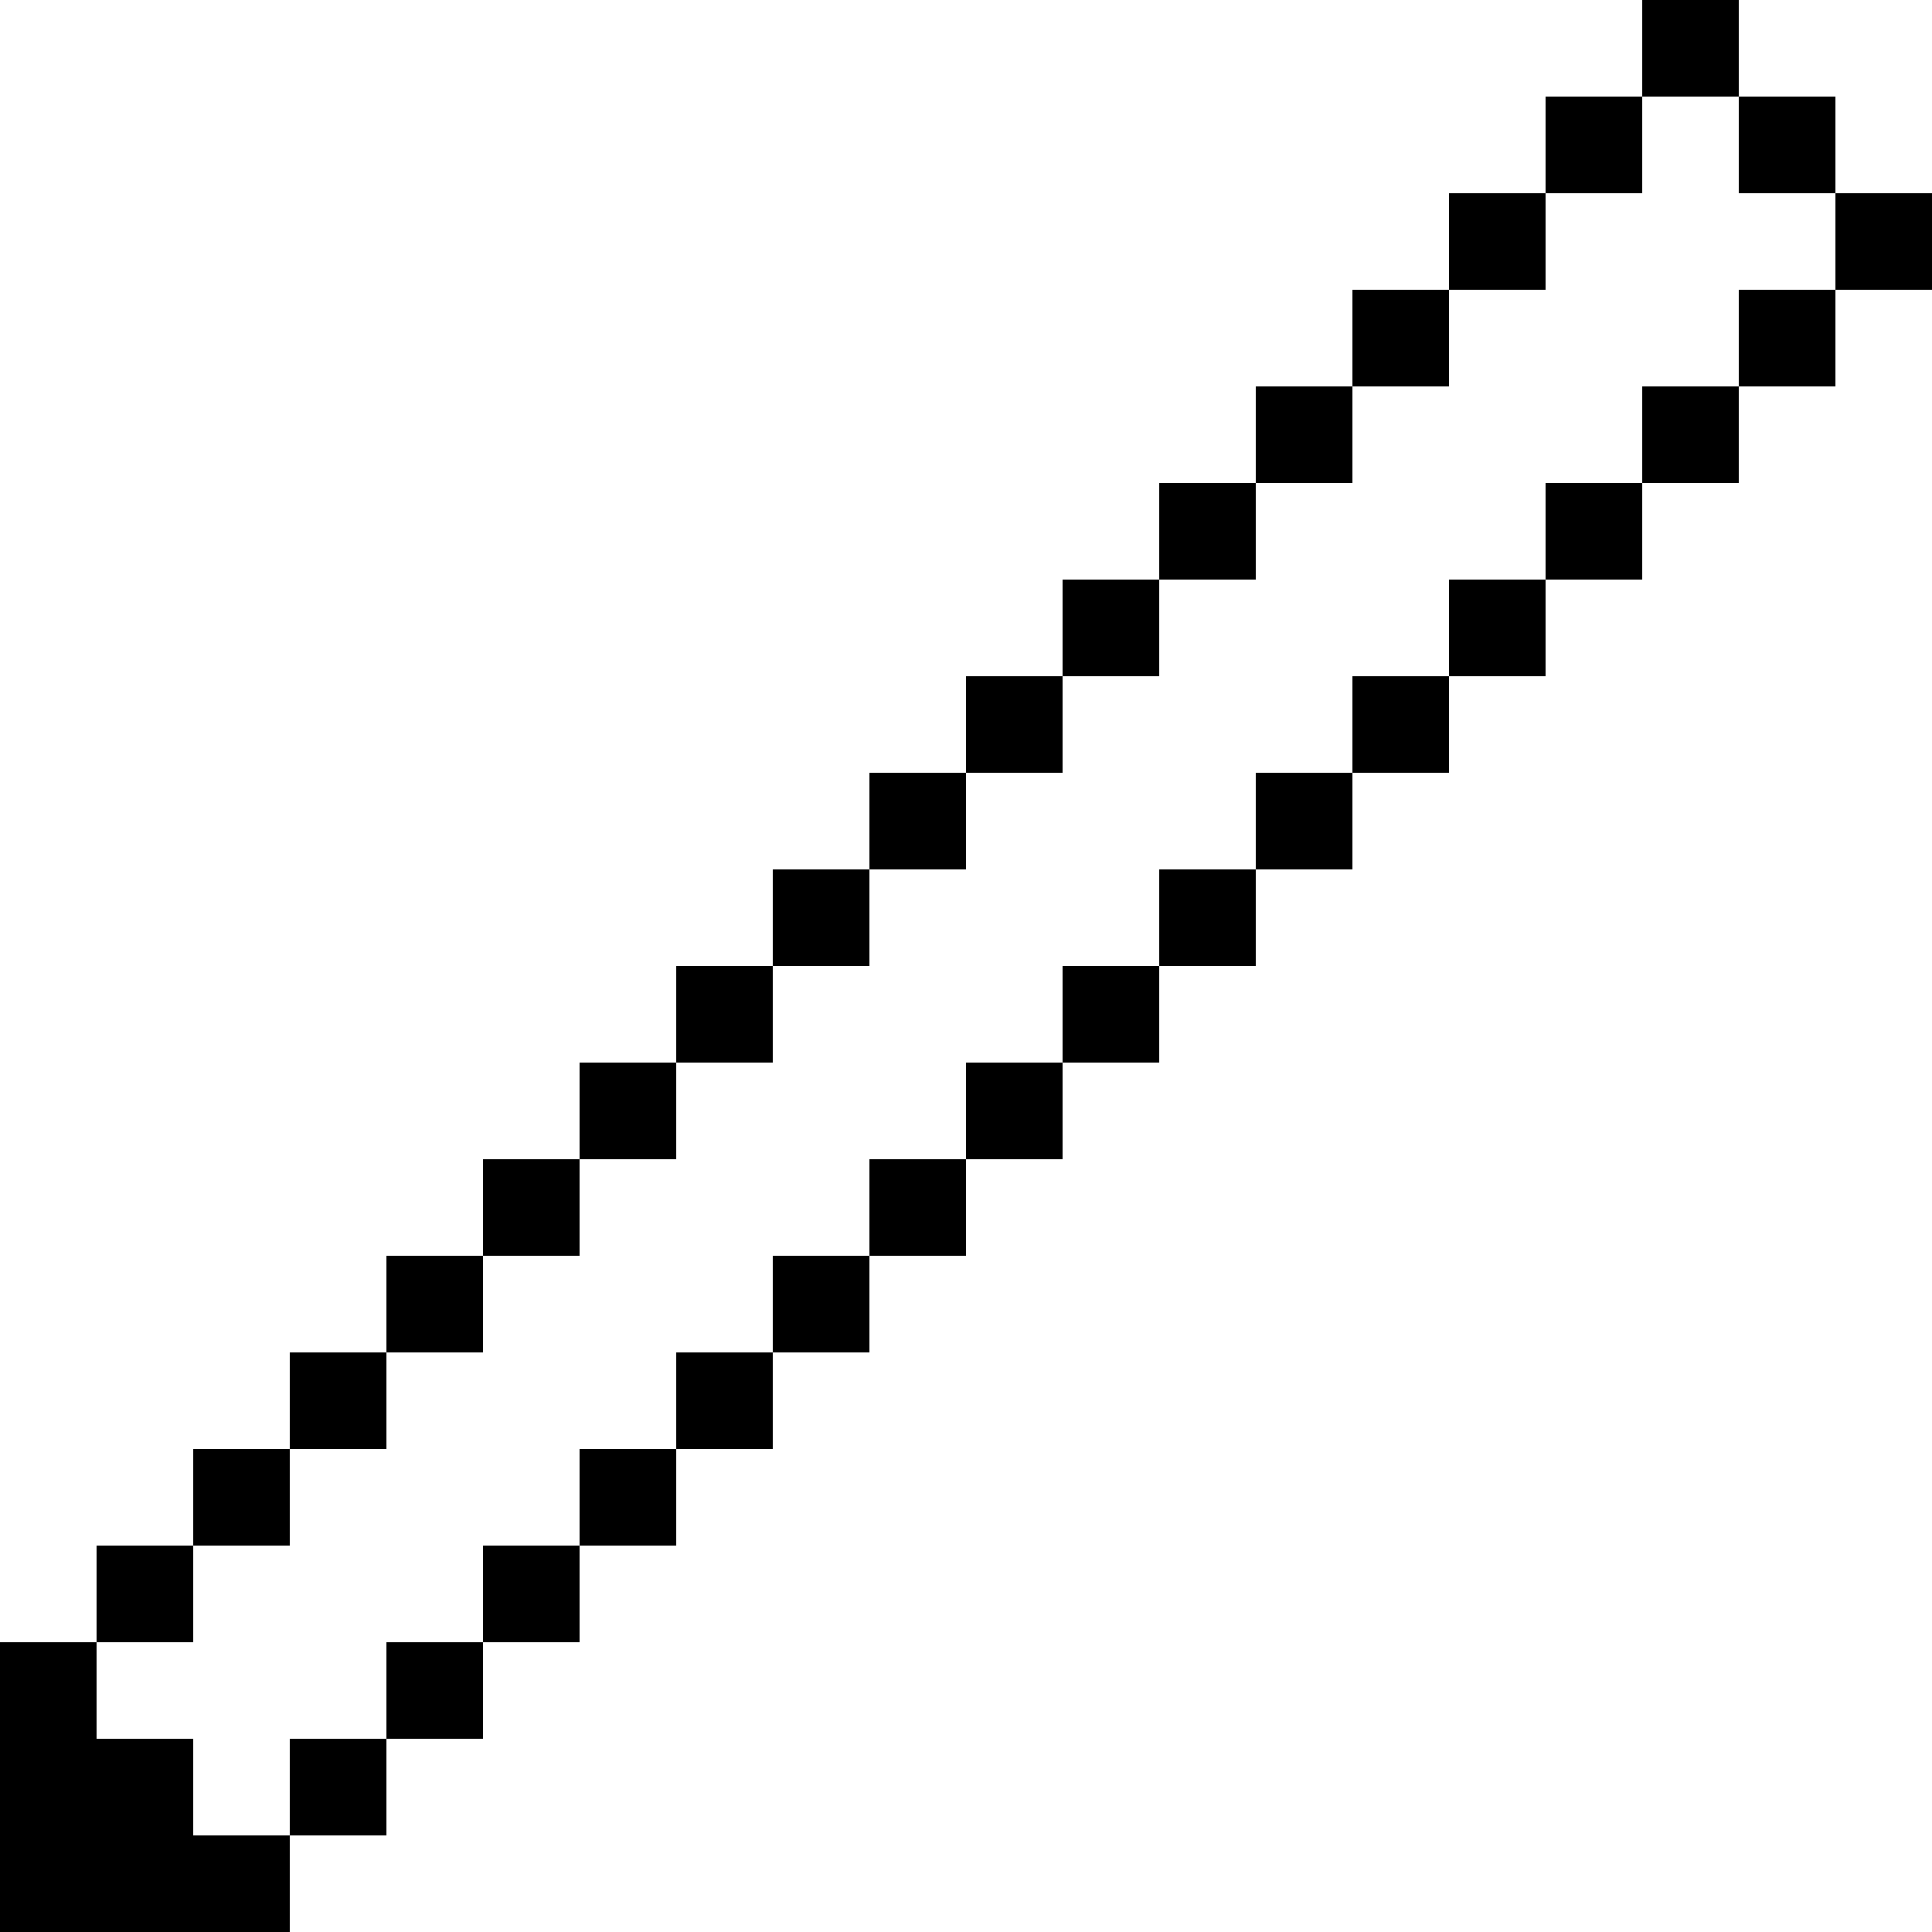
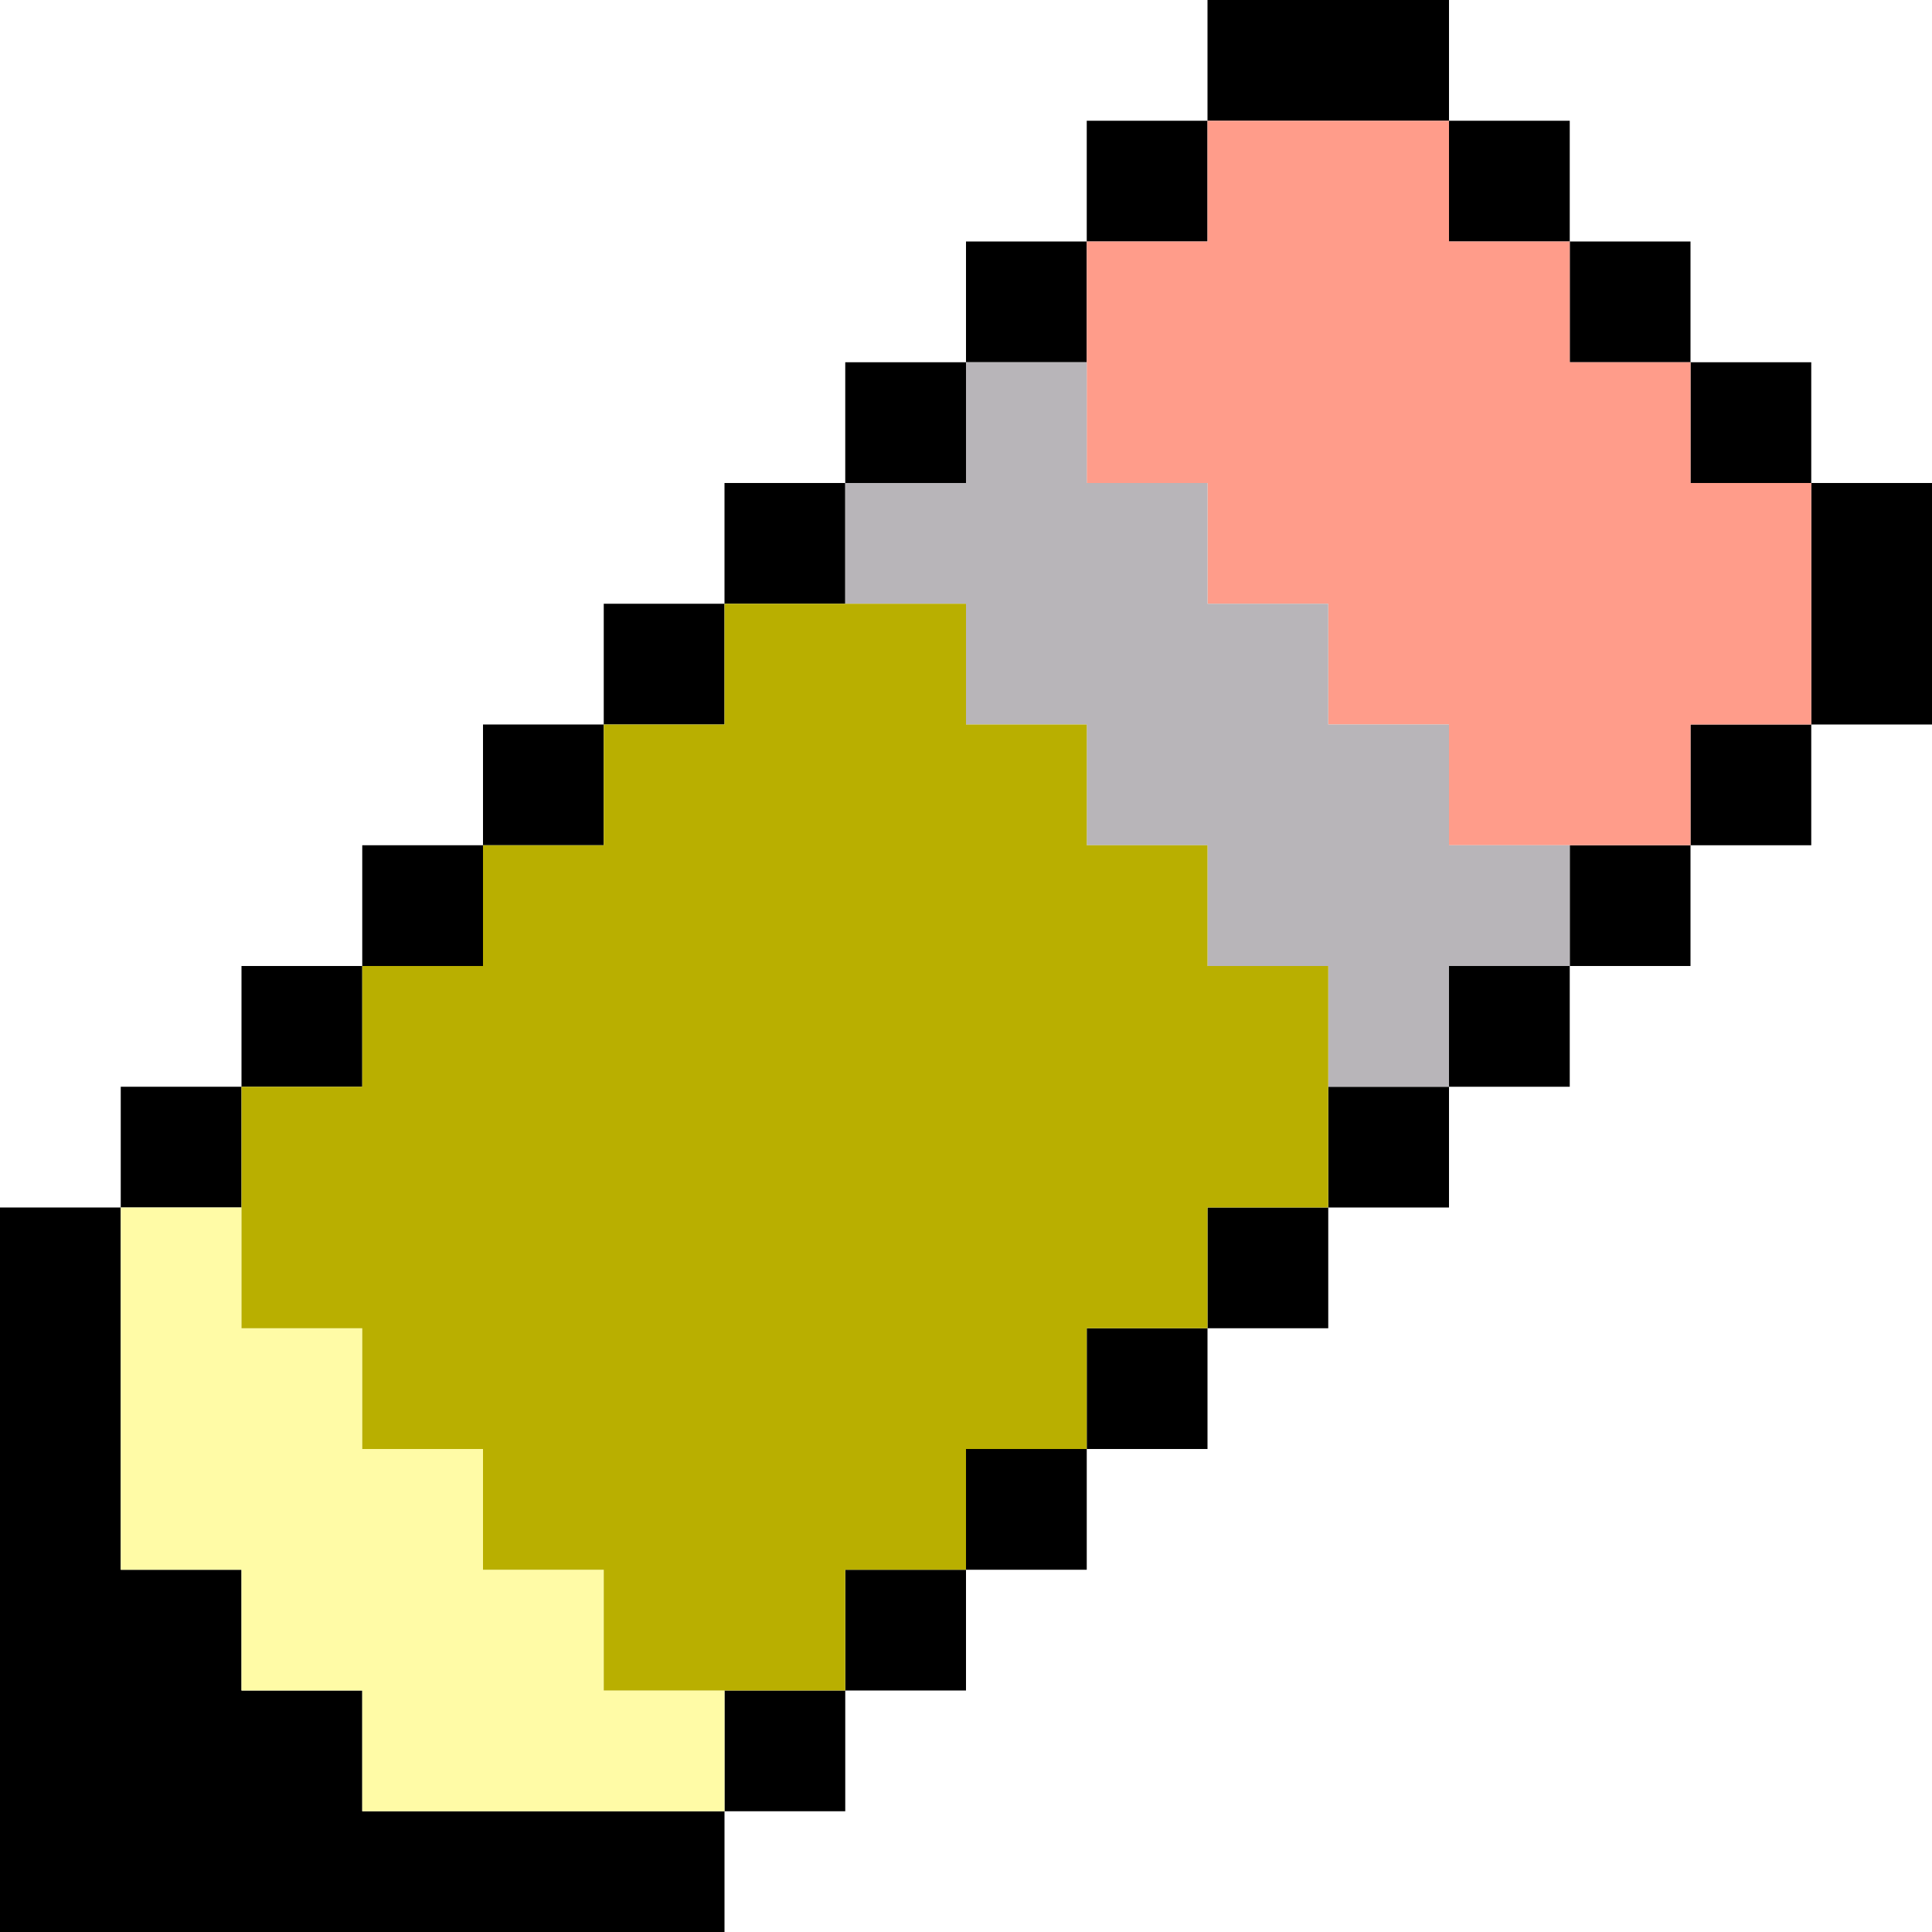
- <svg xmlns="http://www.w3.org/2000/svg" width="20" height="20" viewBox="0 0 20 20">
-   <path d="M0,19 1,19 1,20 0,20 M0,18 1,18 1,19 0,19 M1,19 2,19 2,20 1,20 M0,17 1,17 1,18 0,18 M2,19 3,19 3,20 2,20 M3,18 4,18 4,19 3,19 M4,17 5,17 5,18 4,18 M1,16 2,16 2,17 1,17 M2,15 3,15 3,16 2,16 M3,14 4,14 4,15 3,15 M4,13 5,13 5,14 4,14 M5,12 6,12 6,13 5,13 M6,11 7,11 7,12 6,12 M7,10 8,10 8,11 7,11 M8,9 9,9 9,10 8,10 M9,8 10,8 10,9 9,9 M10,7 11,7 11,8 10,8 M11,6 12,6 12,7 11,7 M12,5 13,5 13,6 12,6 M13,4 14,4 14,5 13,5 M14,3 15,3 15,4 14,4 M15,2 16,2 16,3 15,3 M16,1 17,1 17,2 16,2 M17,0 18,0 18,1 17,1 M18,1 19,1 19,2 18,2 M19,2 20,2 20,3 19,3 M18,3 19,3 19,4 18,4 M17,4 18,4 18,5 17,5 M16,5 17,5 17,6 16,6 M15,6 16,6 16,7 15,7 M14,7 15,7 15,8 14,8 M13,8 14,8 14,9 13,9 M12,9 13,9 13,10 12,10 M11,10 12,10 12,11 11,11 M10,11 11,11 11,12 10,12 M9,12 10,12 10,13 9,13 M8,13 9,13 9,14 8,14 M7,14 8,14 8,15 7,15 M6,15 7,15 7,16 6,16 M5,16 6,16 6,17 5,17 M1,18 2,18 2,19 1,19 " fill="#000000" />
+ <svg xmlns="http://www.w3.org/2000/svg" width="16" height="16" viewBox="0 0 16 16">
+   <path d="M0,15 1,15 1,16 0,16 M1,15 2,15 2,16 1,16 M2,15 3,15 3,16 2,16 M0,13 1,13 1,14 0,14 M12,1 13,1 13,2 12,2 M14,3 15,3 15,4 14,4 M0,11 1,11 1,12 0,12 M0,12 1,12 1,13 0,13 M3,15 4,15 4,16 3,16 M4,15 5,15 5,16 4,16 M15,4 16,4 16,5 15,5 M13,2 14,2 14,3 13,3 M11,0 12,0 12,1 11,1 M0,14 1,14 1,15 0,15 M1,14 2,14 2,15 1,15 M1,13 2,13 2,14 1,14 M2,14 3,14 3,15 2,15 M10,0 11,0 11,1 10,1 M15,5 16,5 16,6 15,6 M0,10 1,10 1,11 0,11 M1,9 2,9 2,10 1,10 M2,8 3,8 3,9 2,9 M3,7 4,7 4,8 3,8 M4,6 5,6 5,7 4,7 M5,5 6,5 6,6 5,6 M6,4 7,4 7,5 6,5 M7,3 8,3 8,4 7,4 M8,2 9,2 9,3 8,3 M9,1 10,1 10,2 9,2 M14,6 15,6 15,7 14,7 M13,7 14,7 14,8 13,8 M12,8 13,8 13,9 12,9 M11,9 12,9 12,10 11,10 M10,10 11,10 11,11 10,11 M9,11 10,11 10,12 9,12 M8,12 9,12 9,13 8,13 M7,13 8,13 8,14 7,14 M6,14 7,14 7,15 6,15 M5,15 6,15 6,16 5,16 " fill="#000000" />
+   <path d="M3,14 4,14 4,15 3,15 M4,14 5,14 5,15 4,15 M3,13 4,13 4,14 3,14 M2,13 3,13 3,14 2,14 M2,12 3,12 3,13 2,13 M1,12 2,12 2,13 1,13 M1,11 2,11 2,12 1,12 M1,10 2,10 2,11 1,11 M2,11 3,11 3,12 2,12 M3,12 4,12 4,13 3,13 M4,13 5,13 5,14 4,14 M5,14 6,14 6,15 5,15 " fill="#fffba6" />
+   <path d="M14,4 15,4 15,5 14,5 M14,5 15,5 15,6 14,6 M13,4 14,4 14,5 13,5 M12,3 13,3 13,4 12,4 M11,3 12,3 12,4 11,4 M11,2 12,2 12,3 11,3 M10,2 11,2 11,3 10,3 M10,1 11,1 11,2 10,2 M11,1 12,1 12,2 11,2 M12,2 13,2 13,3 12,3 M13,3 14,3 14,4 13,4 M9,2 10,2 10,3 9,3 M9,3 10,3 10,4 9,4 M10,3 11,3 11,4 10,4 M10,4 11,4 11,5 10,5 M11,4 12,4 12,5 11,5 M12,4 13,4 13,5 12,5 M13,5 14,5 14,6 13,6 M13,6 14,6 14,7 13,7 M12,6 13,6 13,7 12,7 M12,5 13,5 13,6 12,6 M11,5 12,5 12,6 11,6 " fill="#ff9c8a" />
+   <path d="M8,3 9,3 9,4 8,4 M8,4 9,4 9,5 8,5 M7,4 8,4 8,5 7,5 M8,5 9,5 9,6 8,6 M9,5 10,5 10,6 9,6 M9,6 10,6 10,7 9,7 M10,6 11,6 11,7 10,7 M10,7 11,7 11,8 10,8 M11,7 12,7 12,8 11,8 M11,8 12,8 12,9 11,9 M12,7 13,7 13,8 12,8 M11,6 12,6 12,7 11,7 M10,5 11,5 11,6 10,6 M9,4 10,4 10,5 9,5 " fill="#b8b5b9" />
+   <path d="M5,9 6,9 6,10 5,10 M5,10 6,10 6,11 5,11 M6,10 7,10 7,11 6,11 M6,9 7,9 7,10 6,10 M7,8 8,8 8,9 7,9 M7,9 8,9 8,10 7,10 M7,10 8,10 8,11 7,11 M8,9 9,9 9,10 8,10 M10,8 11,8 11,9 10,9 M10,9 11,9 11,10 10,10 M9,9 10,9 10,10 9,10 M9,10 10,10 10,11 9,11 M8,10 9,10 9,11 8,11 M8,11 9,11 9,12 8,12 M7,11 8,11 8,12 7,12 M7,12 8,12 8,13 7,13 M6,12 7,12 7,13 6,13 M6,13 7,13 7,14 6,14 M5,13 6,13 6,14 5,14 M5,12 6,12 6,13 5,13 M6,11 7,11 7,12 6,12 M5,11 6,11 6,12 5,12 M4,9 5,9 5,10 4,10 M6,8 7,8 7,9 6,9 M6,7 7,7 7,8 6,8 M6,6 7,6 7,7 6,7 M6,5 7,5 7,6 6,6 M7,5 8,5 8,6 7,6 M7,6 8,6 8,7 7,7 M7,7 8,7 8,8 7,8 M8,6 9,6 9,7 8,7 M8,7 9,7 9,8 8,8 M8,8 9,8 9,9 8,9 M9,8 10,8 10,9 9,9 M9,7 10,7 10,8 9,8 M5,6 6,6 6,7 5,7 M5,7 6,7 6,8 5,8 M5,8 6,8 6,9 5,9 M4,7 5,7 5,8 4,8 M4,8 5,8 5,9 4,9 M3,8 4,8 4,9 3,9 M3,9 4,9 4,10 3,10 M2,9 3,9 3,10 2,10 M2,10 3,10 3,11 2,11 M3,10 4,10 4,11 3,11 M3,11 4,11 4,12 3,12 M4,10 5,10 5,11 4,11 M4,11 5,11 5,12 4,12 M4,12 5,12 5,13 4,13 " fill="#b9af00" />
</svg>
